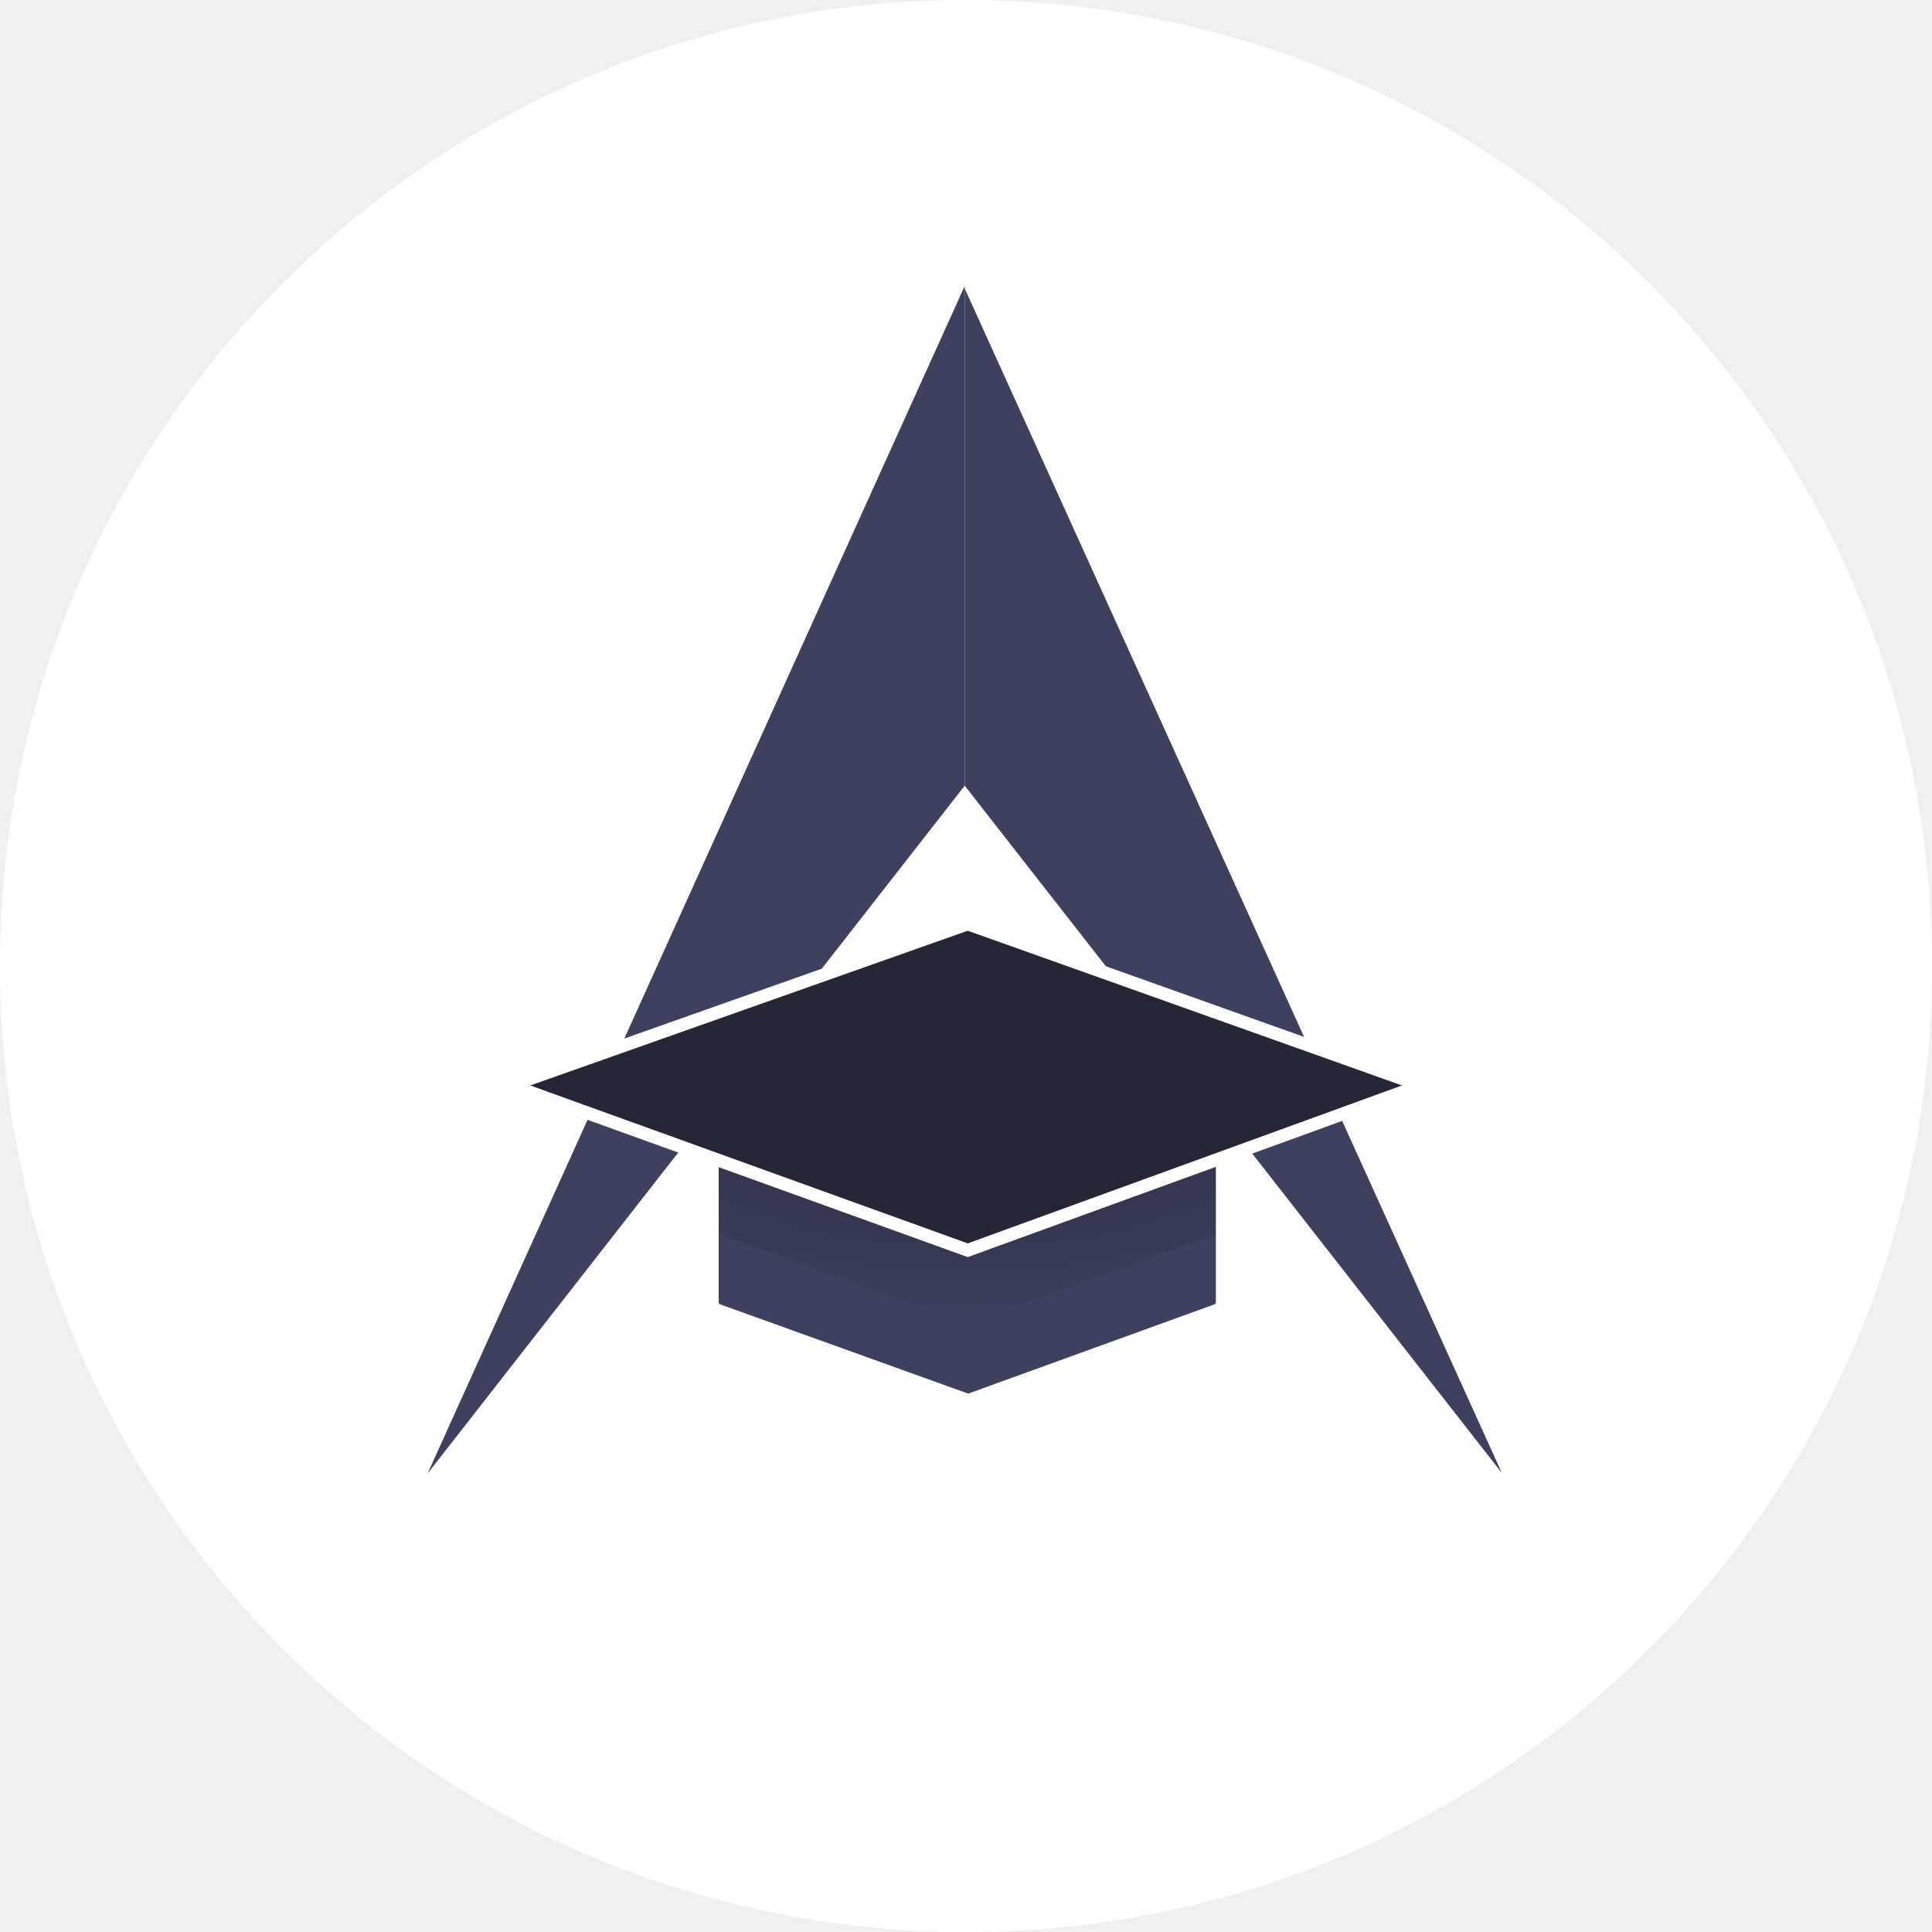
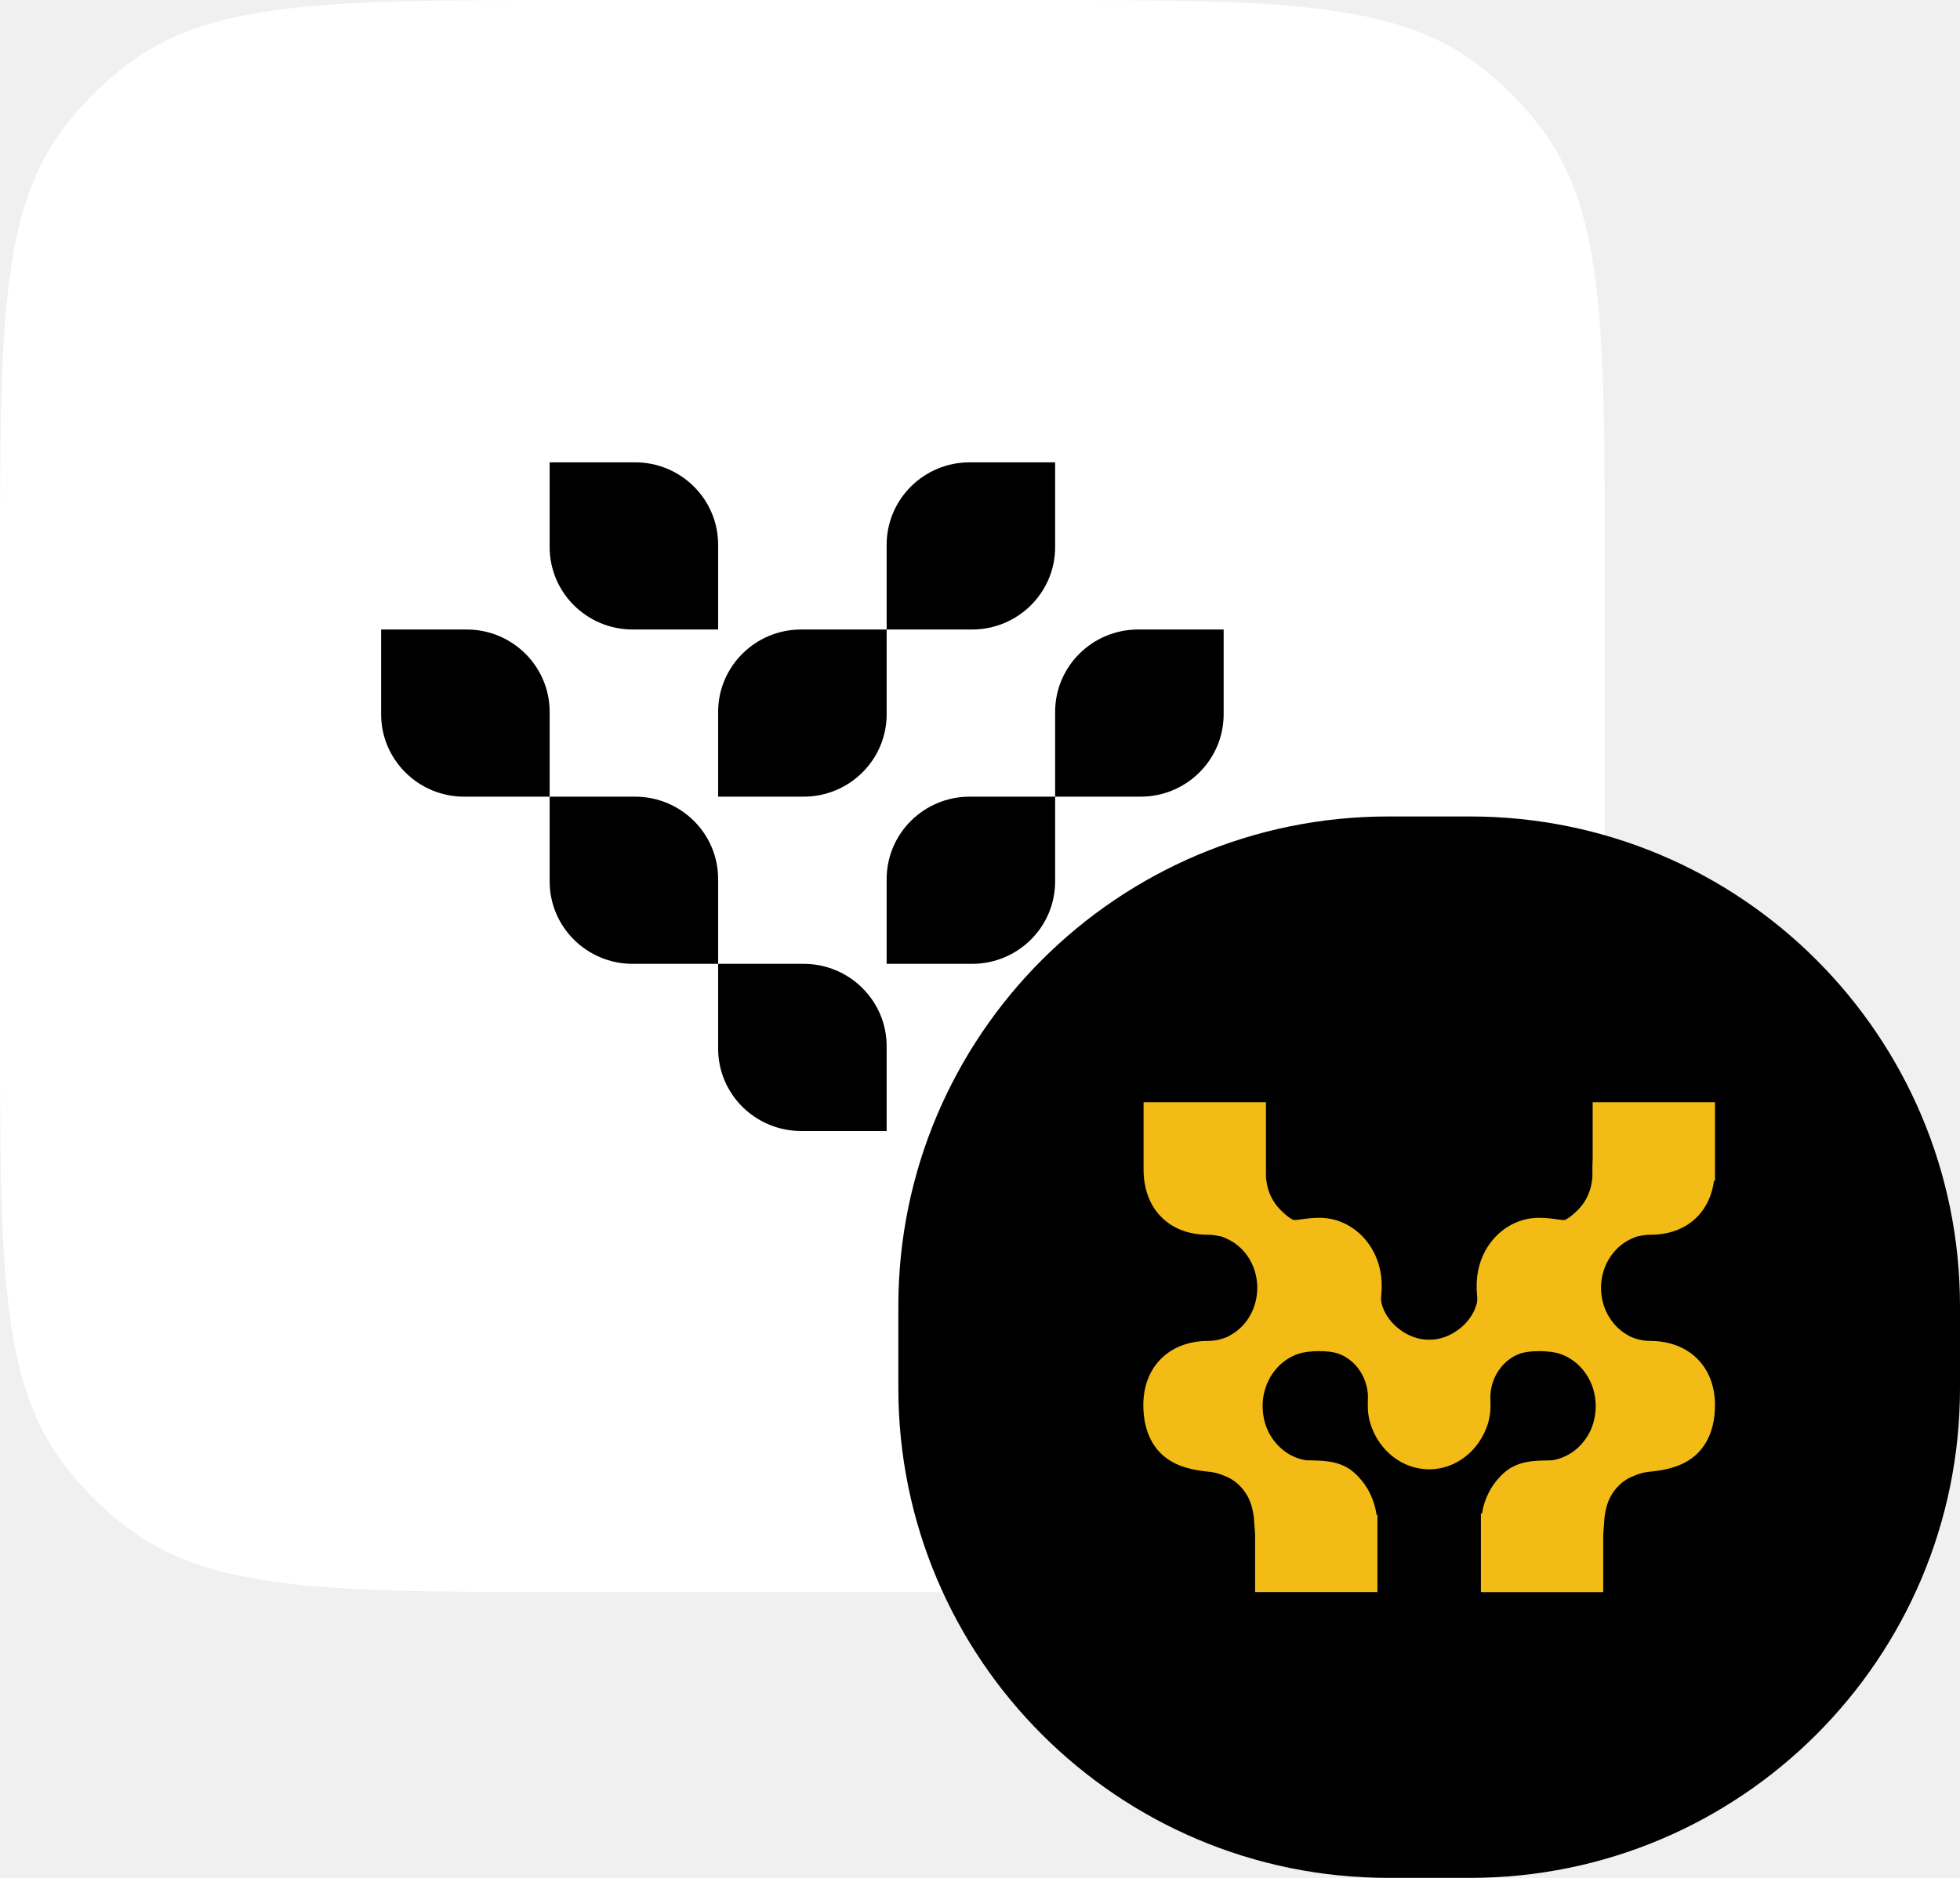
- <svg xmlns="http://www.w3.org/2000/svg" width="750" height="750" viewBox="0 0 750 750" fill="none">
-   <path d="M750 375C750 582.107 582.107 750 375 750C167.893 750 0 582.107 0 375C0 167.893 167.893 0 375 0C582.107 0 750 167.893 750 375Z" fill="white" />
-   <path d="M374.5 111V305L166 572L374.5 111Z" fill="#3E415D" />
-   <path d="M374.5 112V305L583 571.785L374.5 112Z" fill="#3E415D" />
-   <rect x="279" y="412" width="193" height="94" fill="#3E415E" />
-   <path d="M375.854 472L472 506.147L375.854 541L279 506.147L375.854 472Z" fill="#3E415E" />
-   <mask id="mask0_673_139" style="mask-type:alpha" maskUnits="userSpaceOnUse" x="279" y="441" width="193" height="94">
-     <rect x="279" y="441" width="193" height="94" fill="#B9B9B9" />
-   </mask>
-   <g mask="url(#mask0_673_139)">
-     <path d="M376 367.5L579.5 440L376 514L171 440L376 367.5Z" fill="url(#paint0_radial_673_139)" fill-opacity="0.2" />
-   </g>
-   <path d="M198.429 421.348L375.673 358.653L551.62 421.348L375.673 485.341L198.429 421.348Z" fill="#262736" stroke="white" stroke-width="5" />
-   <defs>
-     <radialGradient id="paint0_radial_673_139" cx="0" cy="0" r="1" gradientUnits="userSpaceOnUse" gradientTransform="translate(375.25 440.75) rotate(90) scale(73.25 204.25)">
-       <stop offset="0.339" />
-       <stop offset="1" stop-opacity="0" />
-     </radialGradient>
-   </defs>
+ <svg xmlns="http://www.w3.org/2000/svg" width="48" height="46" viewBox="0 0 48 46" fill="none">
+   <path d="M0 14.04C0 8.19 0 5.266 1.501 3.215C1.986 2.553 2.573 1.971 3.24 1.49C5.306 0 8.254 0 14.149 0H25.153C31.048 0 33.995 0 36.061 1.49C36.728 1.971 37.315 2.553 37.8 3.215C39.301 5.266 39.301 8.19 39.301 14.04V24.96C39.301 30.81 39.301 33.734 37.8 35.785C37.315 36.447 36.728 37.029 36.061 37.51C33.995 39 31.048 39 25.153 39H14.149C8.254 39 5.306 39 3.24 37.51C2.573 37.029 1.986 36.447 1.501 35.785C0 33.734 0 30.81 0 24.96V14.04Z" fill="white" />
+   <path fill-rule="evenodd" clip-rule="evenodd" d="M15.553 11.325C16.677 11.325 17.587 12.229 17.587 13.344V15.42H15.495C14.371 15.42 13.461 14.516 13.461 13.402V11.325H15.553ZM19.622 15.42C18.498 15.42 17.587 16.324 17.587 17.439V19.515H19.68C20.803 19.515 21.714 18.611 21.714 17.497V15.42H23.806C24.93 15.42 25.84 14.516 25.84 13.402V11.325H23.748C22.625 11.325 21.714 12.229 21.714 13.344V15.42H19.622ZM19.68 23.61C20.803 23.61 21.714 24.514 21.714 25.629V27.705H19.622C18.498 27.705 17.587 26.801 17.587 25.687V23.61H19.68ZM17.587 21.534C17.587 20.419 16.677 19.515 15.553 19.515H13.461V17.439C13.461 16.324 12.55 15.42 11.426 15.42H9.334V17.497C9.334 18.611 10.245 19.515 11.368 19.515H13.461V21.592C13.461 22.706 14.371 23.61 15.495 23.61H17.587V21.534ZM23.748 19.515C22.625 19.515 21.714 20.419 21.714 21.534V23.61H23.806C24.93 23.61 25.84 22.706 25.84 21.592V19.515H27.933C29.056 19.515 29.967 18.611 29.967 17.497V15.42H27.875C26.751 15.42 25.84 16.324 25.84 17.439V19.515H23.748Z" fill="black" />
+   <rect x="22" y="20" width="26" height="26" rx="12" fill="black" />
+   <path d="M39.971 30.337L39.991 30.328C40.052 30.3 40.096 30.285 40.131 30.28L40.17 30.273C40.249 30.255 40.33 30.247 40.412 30.247C40.903 30.247 41.312 30.083 41.597 29.773C41.801 29.55 41.93 29.261 41.975 28.926L42 28.926V27H39.004V28.393C38.997 28.494 38.998 28.586 38.998 28.668C38.999 28.758 38.999 28.843 38.989 28.907L38.986 28.928C38.952 29.2 38.83 29.453 38.641 29.639C38.447 29.83 38.356 29.872 38.327 29.881C38.297 29.891 38.253 29.886 38.127 29.868C38.018 29.852 37.869 29.831 37.687 29.831C36.911 29.831 36.26 30.459 36.174 31.292C36.154 31.482 36.165 31.624 36.173 31.727C36.182 31.842 36.185 31.877 36.148 31.991C36.074 32.216 35.917 32.425 35.706 32.578C35.495 32.732 35.252 32.817 35.023 32.817L35 32.817L34.978 32.817C34.748 32.817 34.505 32.732 34.294 32.578C34.083 32.425 33.926 32.216 33.853 31.991C33.816 31.877 33.818 31.842 33.827 31.727C33.835 31.623 33.846 31.482 33.827 31.292C33.74 30.459 33.09 29.831 32.313 29.831C32.131 29.831 31.982 29.852 31.873 29.868C31.748 29.886 31.704 29.89 31.674 29.881C31.644 29.872 31.553 29.83 31.36 29.639C31.171 29.452 31.048 29.2 31.014 28.927L31.011 28.907C31.006 28.876 31.004 28.84 31.003 28.801V27H28.006V28.633C28.003 29.092 28.14 29.487 28.403 29.773C28.688 30.083 29.097 30.247 29.588 30.247C29.669 30.247 29.751 30.256 29.83 30.273L29.868 30.28C29.903 30.285 29.948 30.3 30.009 30.328L30.029 30.337C30.232 30.424 30.41 30.569 30.544 30.757C30.872 31.22 30.873 31.868 30.546 32.333C30.439 32.485 30.3 32.612 30.143 32.7L30.129 32.709C30.086 32.734 30.048 32.753 30.013 32.766C29.997 32.772 29.983 32.776 29.97 32.781L29.955 32.785C29.837 32.826 29.713 32.847 29.588 32.847C28.638 32.847 28 33.478 28 34.417C28 35.151 28.309 35.531 28.569 35.721C28.886 35.953 29.267 36.019 29.633 36.055L29.659 36.058C29.756 36.072 29.837 36.093 29.931 36.13L29.977 36.148L29.985 36.151C30.231 36.242 30.437 36.428 30.565 36.674C30.638 36.813 30.688 36.995 30.707 37.187C30.714 37.262 30.719 37.335 30.724 37.407C30.727 37.462 30.732 37.523 30.737 37.585V38.999H33.733V37.111L33.712 37.111C33.662 36.748 33.503 36.415 33.25 36.157C33.228 36.134 33.208 36.115 33.191 36.1L33.181 36.09C32.859 35.788 32.439 35.781 32.133 35.774H32.13C32.078 35.773 32.03 35.772 31.987 35.77L31.941 35.763L31.843 35.739L31.75 35.708L31.65 35.665C31.545 35.614 31.447 35.547 31.361 35.467L31.341 35.449C31.064 35.181 30.927 34.851 30.921 34.44C30.922 34.146 31.009 33.868 31.172 33.635C31.332 33.408 31.558 33.239 31.809 33.159C32.063 33.078 32.537 33.076 32.766 33.155C33.182 33.298 33.477 33.711 33.501 34.182C33.502 34.221 33.501 34.262 33.499 34.31C33.495 34.448 33.488 34.637 33.562 34.876C33.771 35.542 34.348 35.991 35.001 35.993C35.651 35.991 36.228 35.542 36.438 34.875C36.511 34.637 36.505 34.448 36.5 34.309C36.498 34.262 36.497 34.221 36.499 34.182C36.522 33.712 36.818 33.298 37.234 33.155C37.463 33.076 37.936 33.078 38.19 33.159C38.442 33.239 38.668 33.408 38.827 33.635C38.991 33.868 39.078 34.147 39.079 34.44C39.073 34.851 38.935 35.181 38.658 35.449L38.641 35.466C38.552 35.547 38.454 35.614 38.349 35.665L38.25 35.708L38.157 35.739L38.076 35.759L38.013 35.771C37.97 35.773 37.921 35.774 37.87 35.775H37.867C37.56 35.781 37.141 35.789 36.82 36.09L36.809 36.1C36.792 36.116 36.772 36.135 36.749 36.158C36.506 36.406 36.349 36.725 36.294 37.074H36.267V39H39.263V37.586C39.268 37.524 39.272 37.462 39.276 37.408C39.281 37.337 39.286 37.264 39.293 37.188C39.312 36.996 39.362 36.814 39.434 36.675C39.563 36.428 39.769 36.243 40.015 36.152L40.068 36.13C40.163 36.094 40.244 36.072 40.342 36.058L40.367 36.055C40.732 36.019 41.114 35.953 41.431 35.721C41.901 35.377 42 34.822 42 34.418C42 33.478 41.362 32.847 40.412 32.847C40.286 32.847 40.163 32.827 40.044 32.786L40.03 32.781C40.016 32.777 40.002 32.772 39.988 32.767C39.952 32.753 39.913 32.734 39.87 32.709L39.856 32.701C39.7 32.613 39.561 32.486 39.454 32.333C39.126 31.869 39.127 31.221 39.456 30.758C39.59 30.57 39.768 30.423 39.971 30.337Z" fill="#F2BB15" />
</svg>
